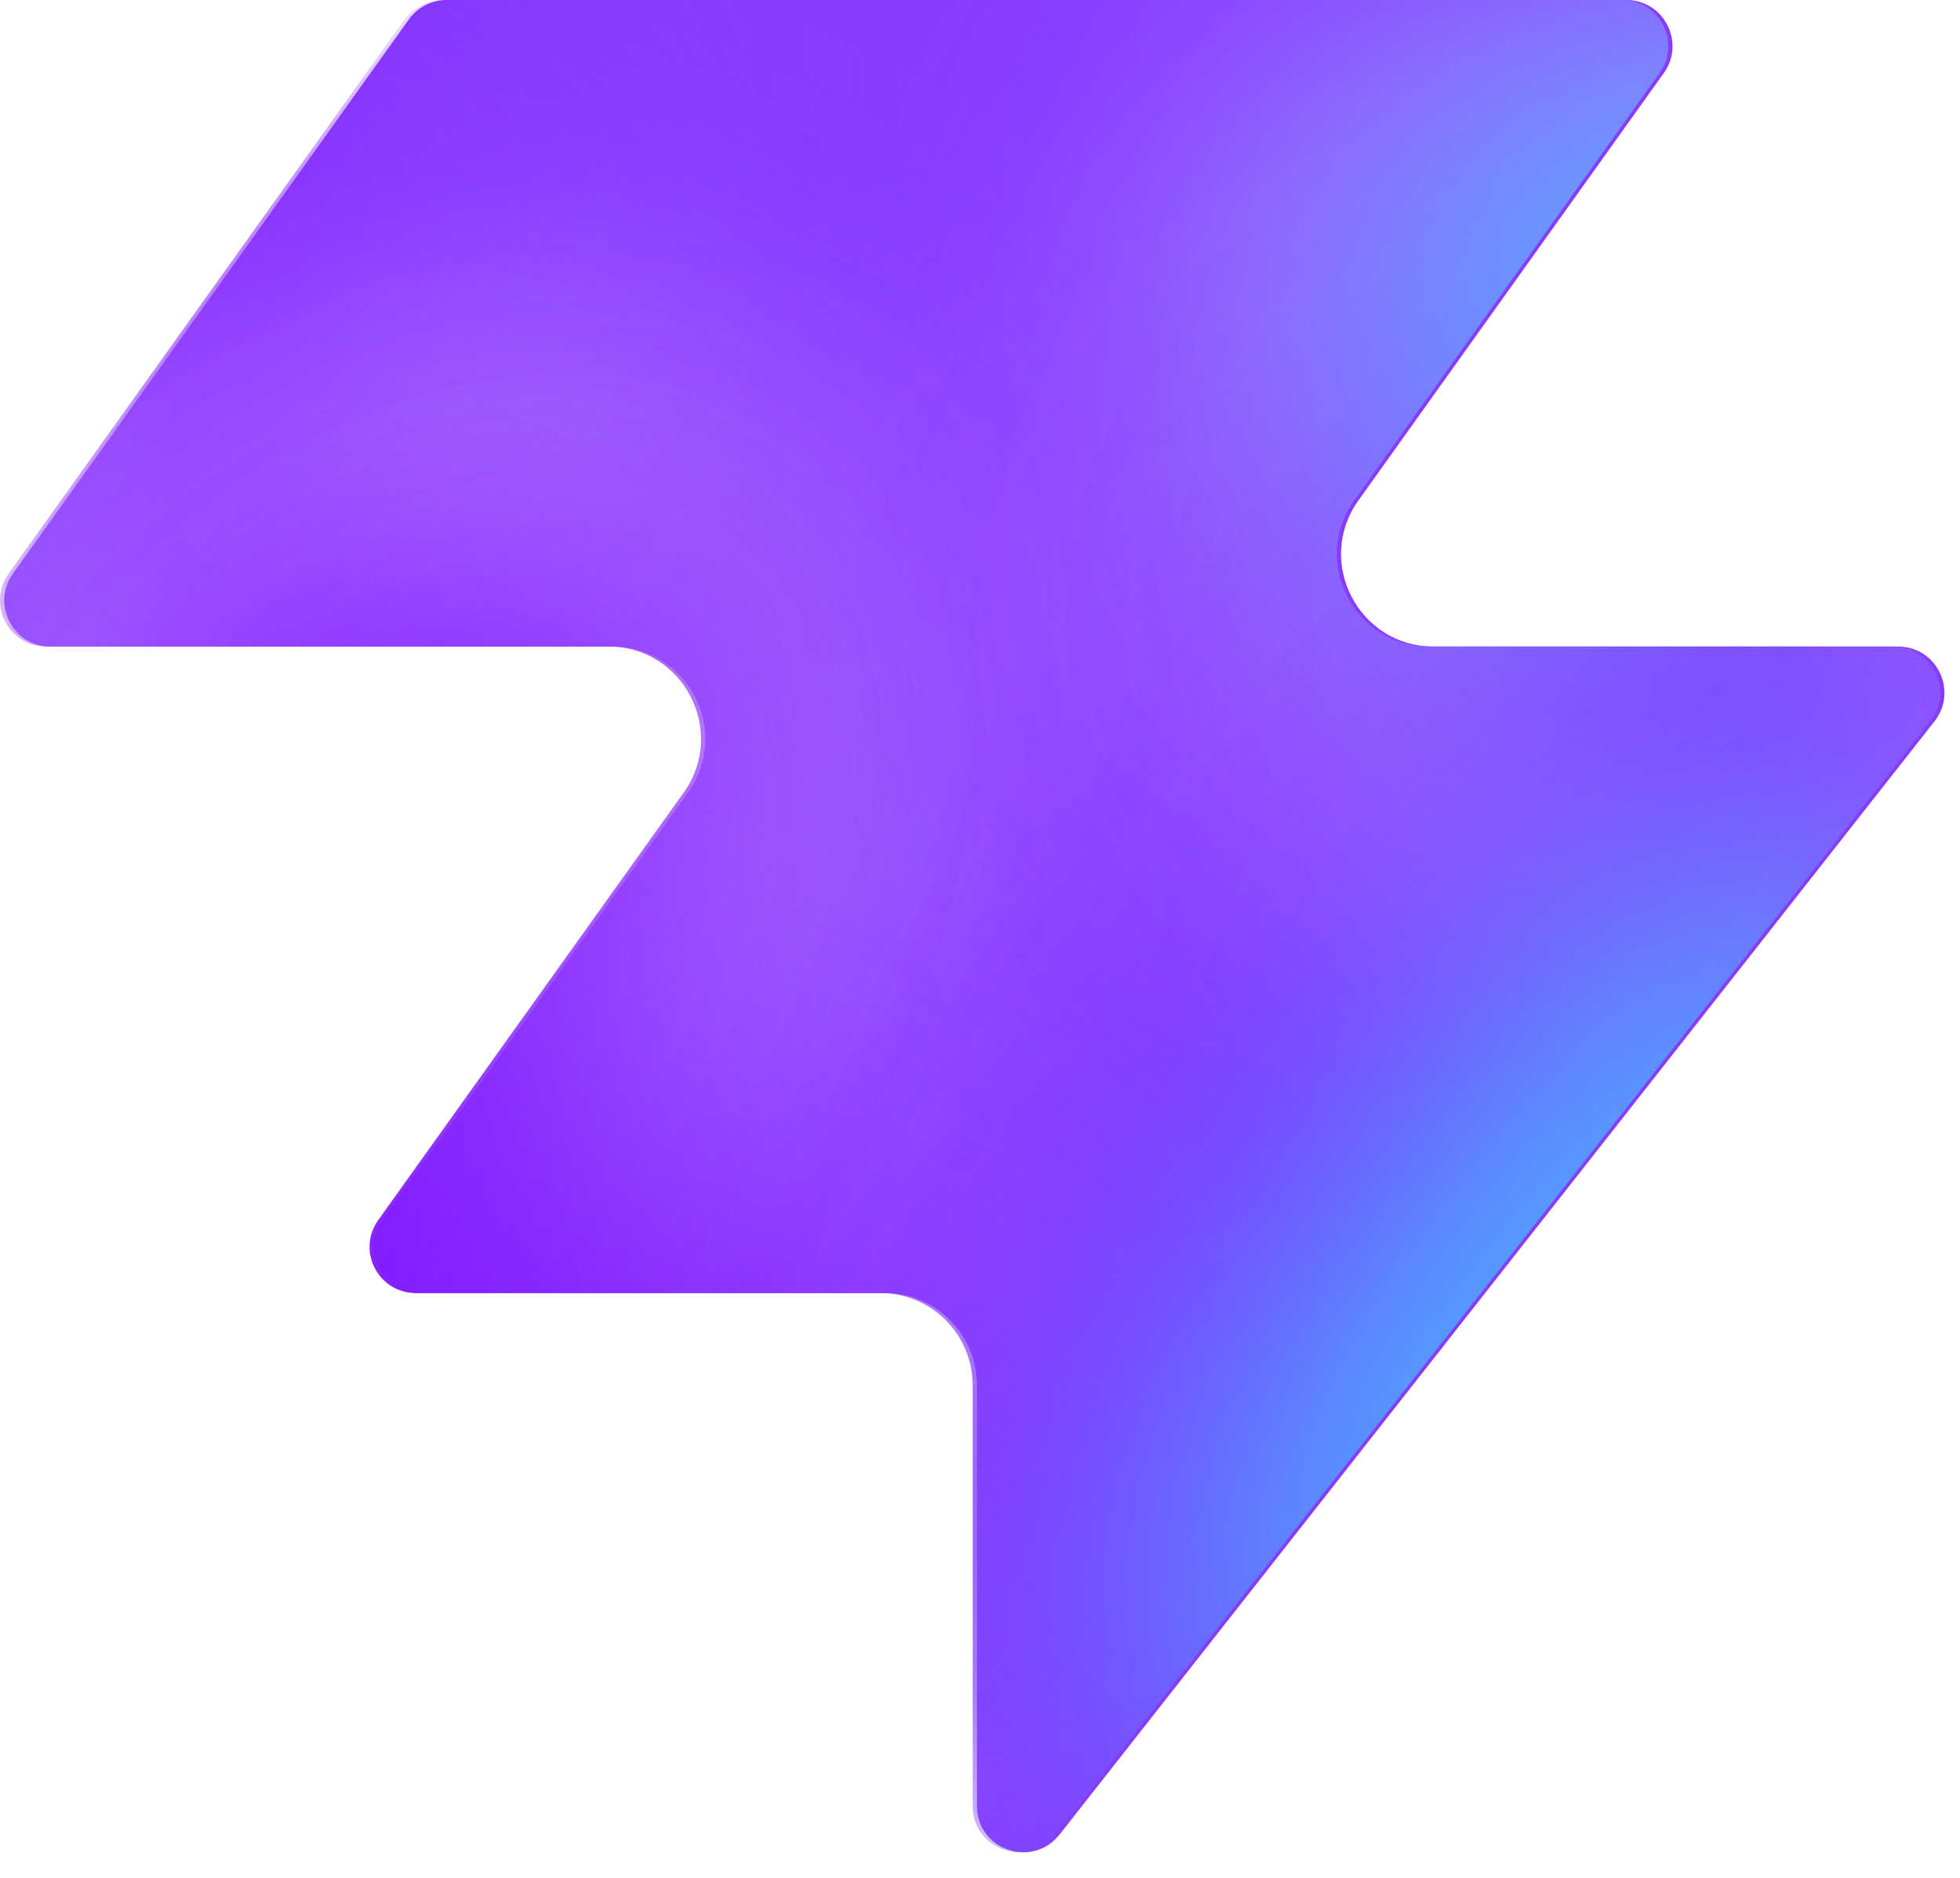
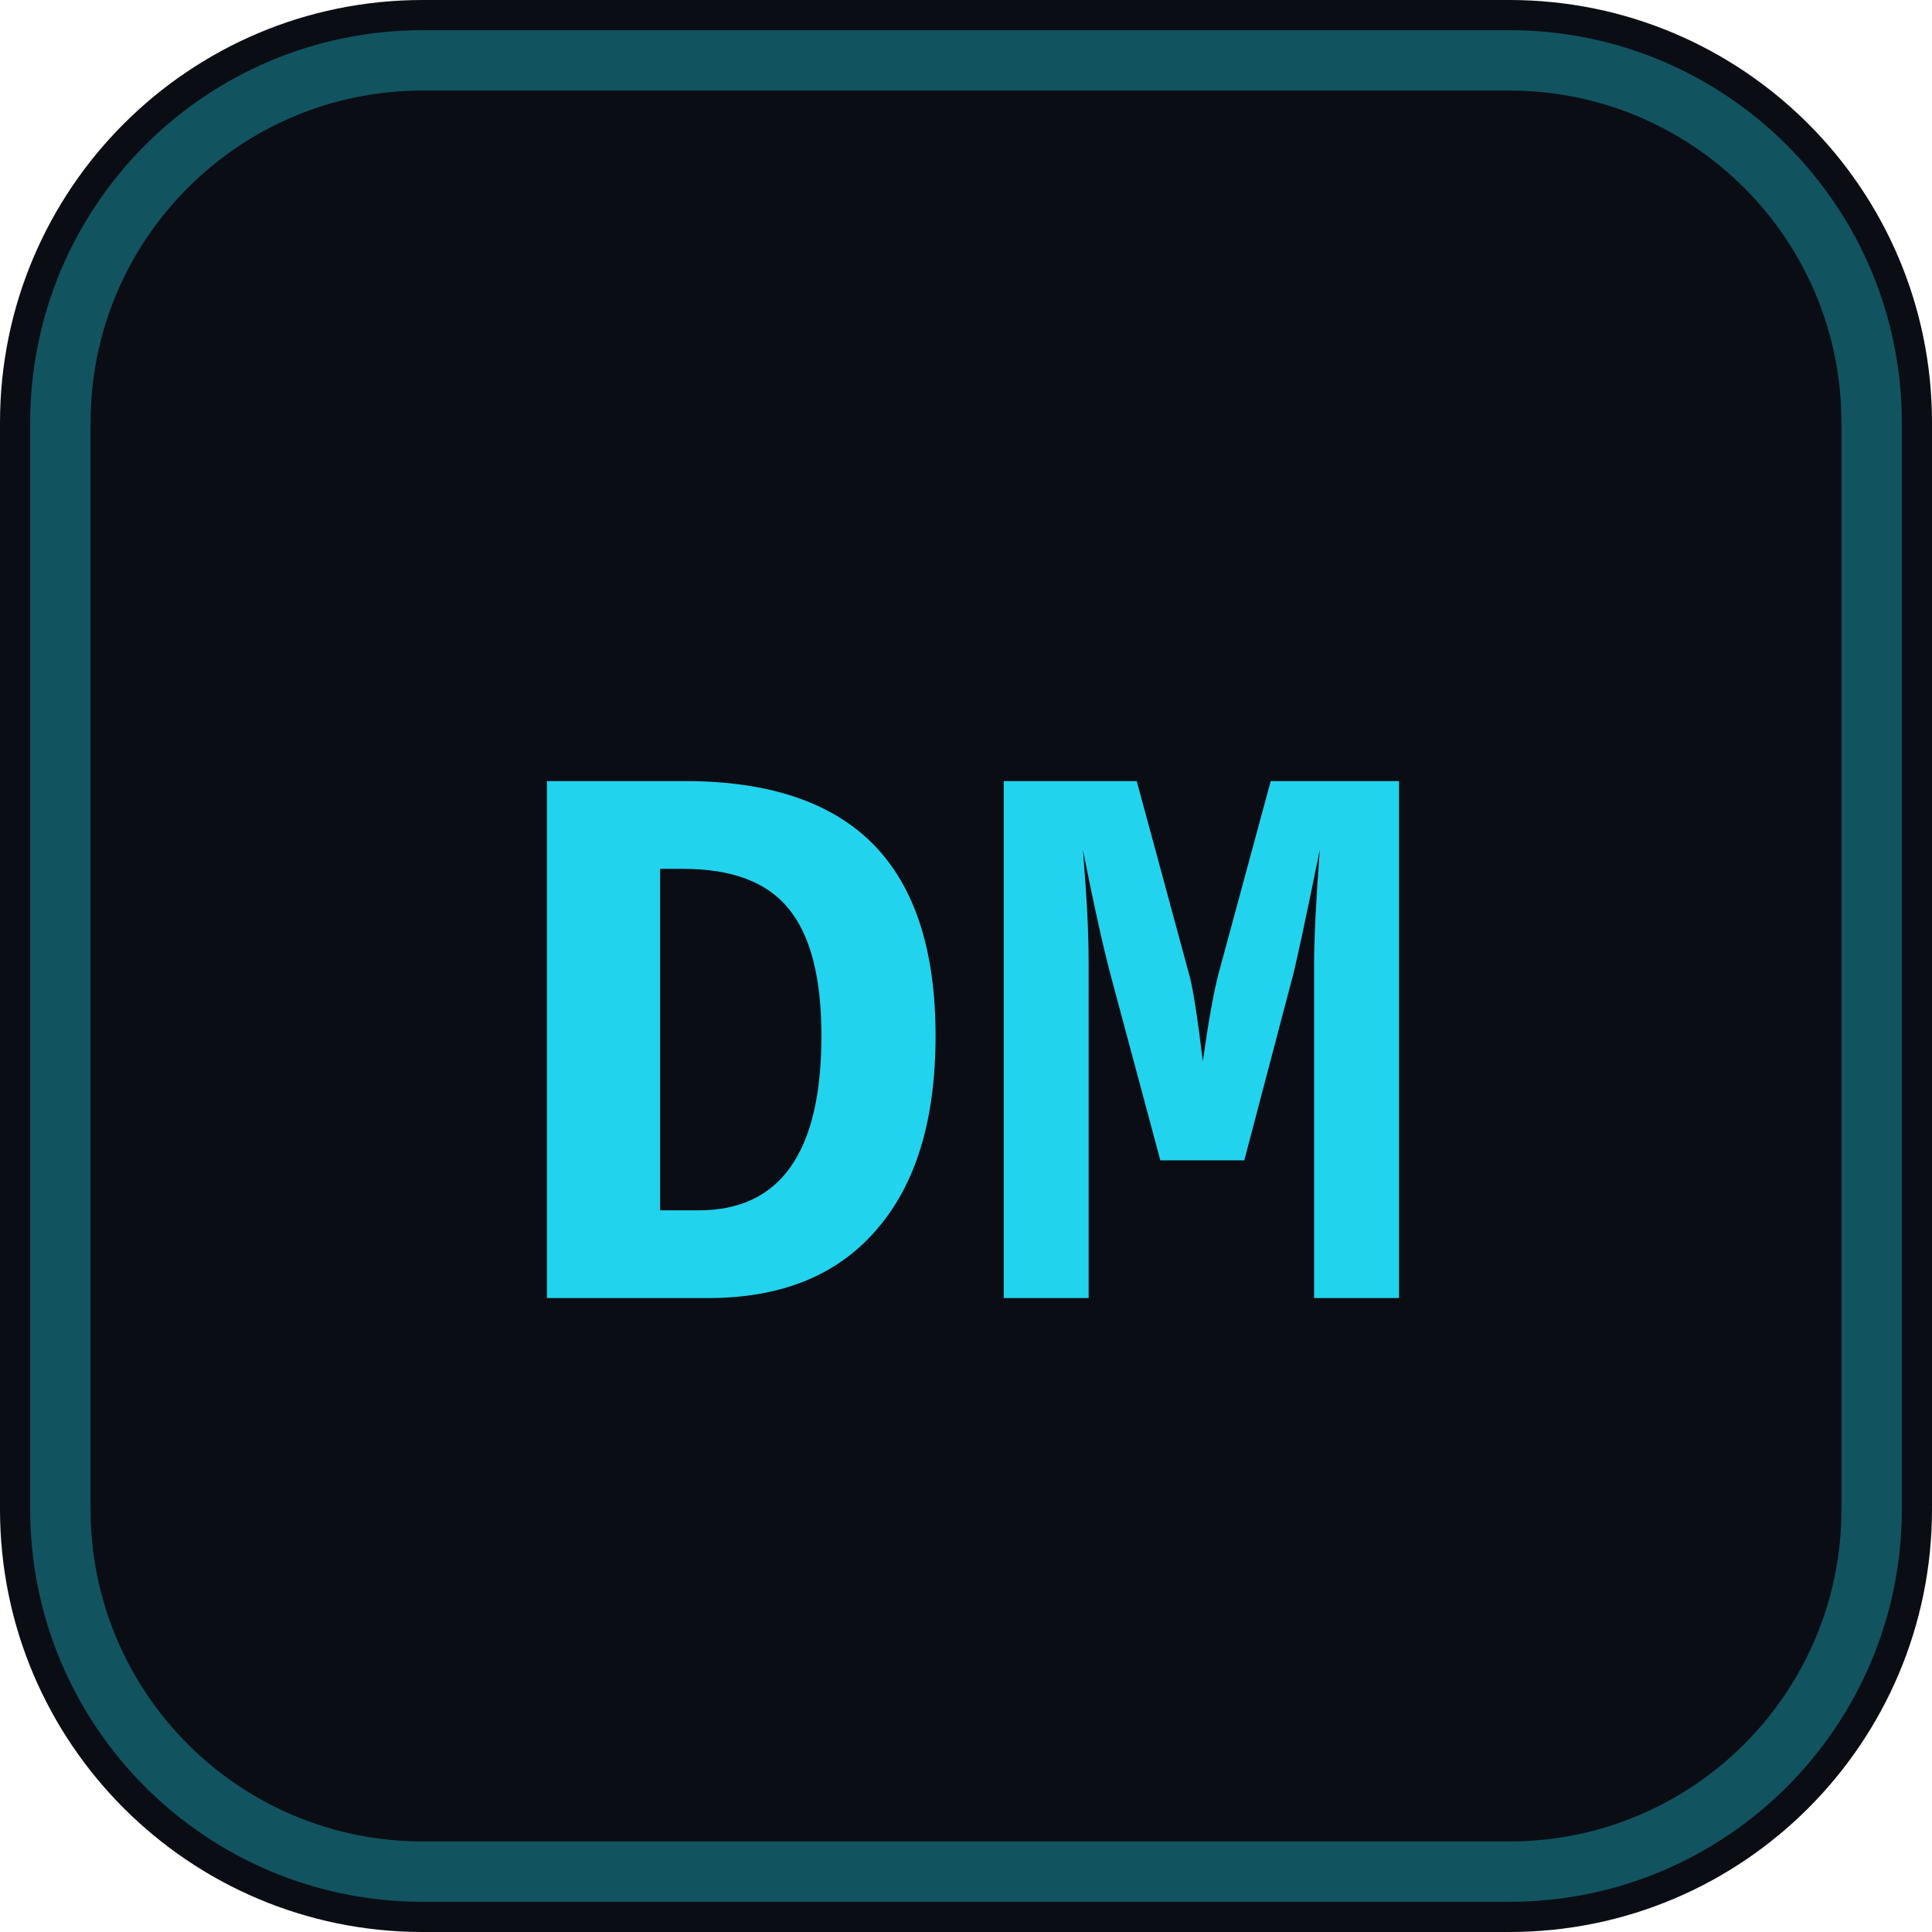
- <svg xmlns="http://www.w3.org/2000/svg" width="48" height="46" fill="none" viewBox="0 0 48 46">
-   <path fill="#863bff" d="M25.946 44.938c-.664.845-2.021.375-2.021-.698V33.937a2.26 2.26 0 0 0-2.262-2.262H10.287c-.92 0-1.456-1.04-.92-1.788l7.48-10.471c1.07-1.497 0-3.578-1.842-3.578H1.237c-.92 0-1.456-1.04-.92-1.788L10.013.474c.214-.297.556-.474.92-.474h28.894c.92 0 1.456 1.04.92 1.788l-7.48 10.471c-1.07 1.498 0 3.579 1.842 3.579h11.377c.943 0 1.473 1.088.89 1.83L25.947 44.94z" style="fill:#863bff;fill:color(display-p3 .525 .23 1);fill-opacity:1" />
-   <mask id="a" width="48" height="46" x="0" y="0" maskUnits="userSpaceOnUse" style="mask-type:alpha">
-     <path fill="#000" d="M25.842 44.938c-.664.844-2.021.375-2.021-.698V33.937a2.26 2.26 0 0 0-2.262-2.262H10.183c-.92 0-1.456-1.04-.92-1.788l7.48-10.471c1.07-1.498 0-3.579-1.842-3.579H1.133c-.92 0-1.456-1.04-.92-1.787L9.91.473c.214-.297.556-.474.92-.474h28.894c.92 0 1.456 1.04.92 1.788l-7.48 10.471c-1.07 1.498 0 3.578 1.842 3.578h11.377c.943 0 1.473 1.088.89 1.832L25.843 44.94z" style="fill:#000;fill-opacity:1" />
-   </mask>
-   <g mask="url(#a)">
-     <g filter="url(#b)">
-       <ellipse cx="5.508" cy="14.704" fill="#ede6ff" rx="5.508" ry="14.704" style="fill:#ede6ff;fill:color(display-p3 .927 .903 1);fill-opacity:1" transform="matrix(.00324 1 1 -.00324 -4.47 31.516)" />
-     </g>
-     <g filter="url(#c)">
-       <ellipse cx="10.399" cy="29.851" fill="#ede6ff" rx="10.399" ry="29.851" style="fill:#ede6ff;fill:color(display-p3 .927 .903 1);fill-opacity:1" transform="matrix(.00324 1 1 -.00324 -39.328 7.883)" />
-     </g>
-     <g filter="url(#d)">
-       <ellipse cx="5.508" cy="30.487" fill="#7e14ff" rx="5.508" ry="30.487" style="fill:#7e14ff;fill:color(display-p3 .492 .077 1);fill-opacity:1" transform="rotate(89.814 -25.913 -14.639)scale(1 -1)" />
-     </g>
-     <g filter="url(#e)">
-       <ellipse cx="5.508" cy="30.599" fill="#7e14ff" rx="5.508" ry="30.599" style="fill:#7e14ff;fill:color(display-p3 .492 .077 1);fill-opacity:1" transform="rotate(89.814 -32.644 -3.334)scale(1 -1)" />
-     </g>
-     <g filter="url(#f)">
-       <ellipse cx="5.508" cy="30.599" fill="#7e14ff" rx="5.508" ry="30.599" style="fill:#7e14ff;fill:color(display-p3 .492 .077 1);fill-opacity:1" transform="matrix(.00324 1 1 -.00324 -34.34 30.47)" />
-     </g>
-     <g filter="url(#g)">
-       <ellipse cx="14.072" cy="22.078" fill="#ede6ff" rx="14.072" ry="22.078" style="fill:#ede6ff;fill:color(display-p3 .927 .903 1);fill-opacity:1" transform="rotate(93.35 24.506 48.493)scale(-1 1)" />
-     </g>
-     <g filter="url(#h)">
-       <ellipse cx="3.47" cy="21.501" fill="#7e14ff" rx="3.47" ry="21.501" style="fill:#7e14ff;fill:color(display-p3 .492 .077 1);fill-opacity:1" transform="rotate(89.009 28.708 47.59)scale(-1 1)" />
-     </g>
-     <g filter="url(#i)">
-       <ellipse cx="3.47" cy="21.501" fill="#7e14ff" rx="3.47" ry="21.501" style="fill:#7e14ff;fill:color(display-p3 .492 .077 1);fill-opacity:1" transform="rotate(89.009 28.708 47.59)scale(-1 1)" />
-     </g>
-     <g filter="url(#j)">
-       <ellipse cx=".387" cy="8.972" fill="#7e14ff" rx="4.407" ry="29.108" style="fill:#7e14ff;fill:color(display-p3 .492 .077 1);fill-opacity:1" transform="rotate(39.51 .387 8.972)" />
-     </g>
-     <g filter="url(#k)">
-       <ellipse cx="47.523" cy="-6.092" fill="#7e14ff" rx="4.407" ry="29.108" style="fill:#7e14ff;fill:color(display-p3 .492 .077 1);fill-opacity:1" transform="rotate(37.892 47.523 -6.092)" />
-     </g>
-     <g filter="url(#l)">
-       <ellipse cx="41.412" cy="6.333" fill="#47bfff" rx="5.971" ry="9.665" style="fill:#47bfff;fill:color(display-p3 .28 .748 1);fill-opacity:1" transform="rotate(37.892 41.412 6.333)" />
-     </g>
-     <g filter="url(#m)">
-       <ellipse cx="-1.879" cy="38.332" fill="#7e14ff" rx="4.407" ry="29.108" style="fill:#7e14ff;fill:color(display-p3 .492 .077 1);fill-opacity:1" transform="rotate(37.892 -1.88 38.332)" />
-     </g>
-     <g filter="url(#n)">
-       <ellipse cx="-1.879" cy="38.332" fill="#7e14ff" rx="4.407" ry="29.108" style="fill:#7e14ff;fill:color(display-p3 .492 .077 1);fill-opacity:1" transform="rotate(37.892 -1.88 38.332)" />
-     </g>
-     <g filter="url(#o)">
-       <ellipse cx="35.651" cy="29.907" fill="#7e14ff" rx="4.407" ry="29.108" style="fill:#7e14ff;fill:color(display-p3 .492 .077 1);fill-opacity:1" transform="rotate(37.892 35.651 29.907)" />
-     </g>
-     <g filter="url(#p)">
-       <ellipse cx="38.418" cy="32.4" fill="#47bfff" rx="5.971" ry="15.297" style="fill:#47bfff;fill:color(display-p3 .28 .748 1);fill-opacity:1" transform="rotate(37.892 38.418 32.4)" />
-     </g>
-   </g>
-   <defs>
-     <filter id="b" width="60.045" height="41.654" x="-19.77" y="16.149" color-interpolation-filters="sRGB" filterUnits="userSpaceOnUse">
-       <feFlood flood-opacity="0" result="BackgroundImageFix" />
-       <feBlend in="SourceGraphic" in2="BackgroundImageFix" result="shape" />
-       <feGaussianBlur result="effect1_foregroundBlur_2002_17158" stdDeviation="7.659" />
-     </filter>
-     <filter id="c" width="90.34" height="51.437" x="-54.613" y="-7.533" color-interpolation-filters="sRGB" filterUnits="userSpaceOnUse">
-       <feFlood flood-opacity="0" result="BackgroundImageFix" />
-       <feBlend in="SourceGraphic" in2="BackgroundImageFix" result="shape" />
-       <feGaussianBlur result="effect1_foregroundBlur_2002_17158" stdDeviation="7.659" />
-     </filter>
-     <filter id="d" width="79.355" height="29.4" x="-49.64" y="2.03" color-interpolation-filters="sRGB" filterUnits="userSpaceOnUse">
-       <feFlood flood-opacity="0" result="BackgroundImageFix" />
-       <feBlend in="SourceGraphic" in2="BackgroundImageFix" result="shape" />
-       <feGaussianBlur result="effect1_foregroundBlur_2002_17158" stdDeviation="4.596" />
-     </filter>
-     <filter id="e" width="79.579" height="29.4" x="-45.045" y="20.029" color-interpolation-filters="sRGB" filterUnits="userSpaceOnUse">
-       <feFlood flood-opacity="0" result="BackgroundImageFix" />
-       <feBlend in="SourceGraphic" in2="BackgroundImageFix" result="shape" />
-       <feGaussianBlur result="effect1_foregroundBlur_2002_17158" stdDeviation="4.596" />
-     </filter>
-     <filter id="f" width="79.579" height="29.4" x="-43.513" y="21.178" color-interpolation-filters="sRGB" filterUnits="userSpaceOnUse">
-       <feFlood flood-opacity="0" result="BackgroundImageFix" />
-       <feBlend in="SourceGraphic" in2="BackgroundImageFix" result="shape" />
-       <feGaussianBlur result="effect1_foregroundBlur_2002_17158" stdDeviation="4.596" />
-     </filter>
-     <filter id="g" width="74.749" height="58.852" x="15.756" y="-17.901" color-interpolation-filters="sRGB" filterUnits="userSpaceOnUse">
-       <feFlood flood-opacity="0" result="BackgroundImageFix" />
-       <feBlend in="SourceGraphic" in2="BackgroundImageFix" result="shape" />
-       <feGaussianBlur result="effect1_foregroundBlur_2002_17158" stdDeviation="7.659" />
-     </filter>
-     <filter id="h" width="61.377" height="25.362" x="23.548" y="2.284" color-interpolation-filters="sRGB" filterUnits="userSpaceOnUse">
-       <feFlood flood-opacity="0" result="BackgroundImageFix" />
-       <feBlend in="SourceGraphic" in2="BackgroundImageFix" result="shape" />
-       <feGaussianBlur result="effect1_foregroundBlur_2002_17158" stdDeviation="4.596" />
-     </filter>
-     <filter id="i" width="61.377" height="25.362" x="23.548" y="2.284" color-interpolation-filters="sRGB" filterUnits="userSpaceOnUse">
-       <feFlood flood-opacity="0" result="BackgroundImageFix" />
-       <feBlend in="SourceGraphic" in2="BackgroundImageFix" result="shape" />
-       <feGaussianBlur result="effect1_foregroundBlur_2002_17158" stdDeviation="4.596" />
-     </filter>
-     <filter id="j" width="56.045" height="63.649" x="-27.636" y="-22.853" color-interpolation-filters="sRGB" filterUnits="userSpaceOnUse">
-       <feFlood flood-opacity="0" result="BackgroundImageFix" />
-       <feBlend in="SourceGraphic" in2="BackgroundImageFix" result="shape" />
-       <feGaussianBlur result="effect1_foregroundBlur_2002_17158" stdDeviation="4.596" />
-     </filter>
-     <filter id="k" width="54.814" height="64.646" x="20.116" y="-38.415" color-interpolation-filters="sRGB" filterUnits="userSpaceOnUse">
-       <feFlood flood-opacity="0" result="BackgroundImageFix" />
-       <feBlend in="SourceGraphic" in2="BackgroundImageFix" result="shape" />
-       <feGaussianBlur result="effect1_foregroundBlur_2002_17158" stdDeviation="4.596" />
-     </filter>
-     <filter id="l" width="33.541" height="35.313" x="24.641" y="-11.323" color-interpolation-filters="sRGB" filterUnits="userSpaceOnUse">
-       <feFlood flood-opacity="0" result="BackgroundImageFix" />
-       <feBlend in="SourceGraphic" in2="BackgroundImageFix" result="shape" />
-       <feGaussianBlur result="effect1_foregroundBlur_2002_17158" stdDeviation="4.596" />
-     </filter>
-     <filter id="m" width="54.814" height="64.646" x="-29.286" y="6.009" color-interpolation-filters="sRGB" filterUnits="userSpaceOnUse">
-       <feFlood flood-opacity="0" result="BackgroundImageFix" />
-       <feBlend in="SourceGraphic" in2="BackgroundImageFix" result="shape" />
-       <feGaussianBlur result="effect1_foregroundBlur_2002_17158" stdDeviation="4.596" />
-     </filter>
-     <filter id="n" width="54.814" height="64.646" x="-29.286" y="6.009" color-interpolation-filters="sRGB" filterUnits="userSpaceOnUse">
-       <feFlood flood-opacity="0" result="BackgroundImageFix" />
-       <feBlend in="SourceGraphic" in2="BackgroundImageFix" result="shape" />
-       <feGaussianBlur result="effect1_foregroundBlur_2002_17158" stdDeviation="4.596" />
-     </filter>
-     <filter id="o" width="54.814" height="64.646" x="8.244" y="-2.416" color-interpolation-filters="sRGB" filterUnits="userSpaceOnUse">
-       <feFlood flood-opacity="0" result="BackgroundImageFix" />
-       <feBlend in="SourceGraphic" in2="BackgroundImageFix" result="shape" />
-       <feGaussianBlur result="effect1_foregroundBlur_2002_17158" stdDeviation="4.596" />
-     </filter>
-     <filter id="p" width="39.409" height="43.623" x="18.713" y="10.588" color-interpolation-filters="sRGB" filterUnits="userSpaceOnUse">
-       <feFlood flood-opacity="0" result="BackgroundImageFix" />
-       <feBlend in="SourceGraphic" in2="BackgroundImageFix" result="shape" />
-       <feGaussianBlur result="effect1_foregroundBlur_2002_17158" stdDeviation="4.596" />
-     </filter>
-   </defs>
+ <svg xmlns="http://www.w3.org/2000/svg" width="32" height="32" viewBox="0 0 32 32">
+   <rect width="32" height="32" rx="7" fill="#0a0e14" />
+   <rect x="1" y="1" width="30" height="30" rx="6" fill="none" stroke="#22d3ee" stroke-opacity="0.35" />
+   <text x="16" y="21.5" text-anchor="middle" font-family="'JetBrains Mono', 'Courier New', monospace" font-size="13" font-weight="700" fill="#22d3ee">DM</text>
</svg>
